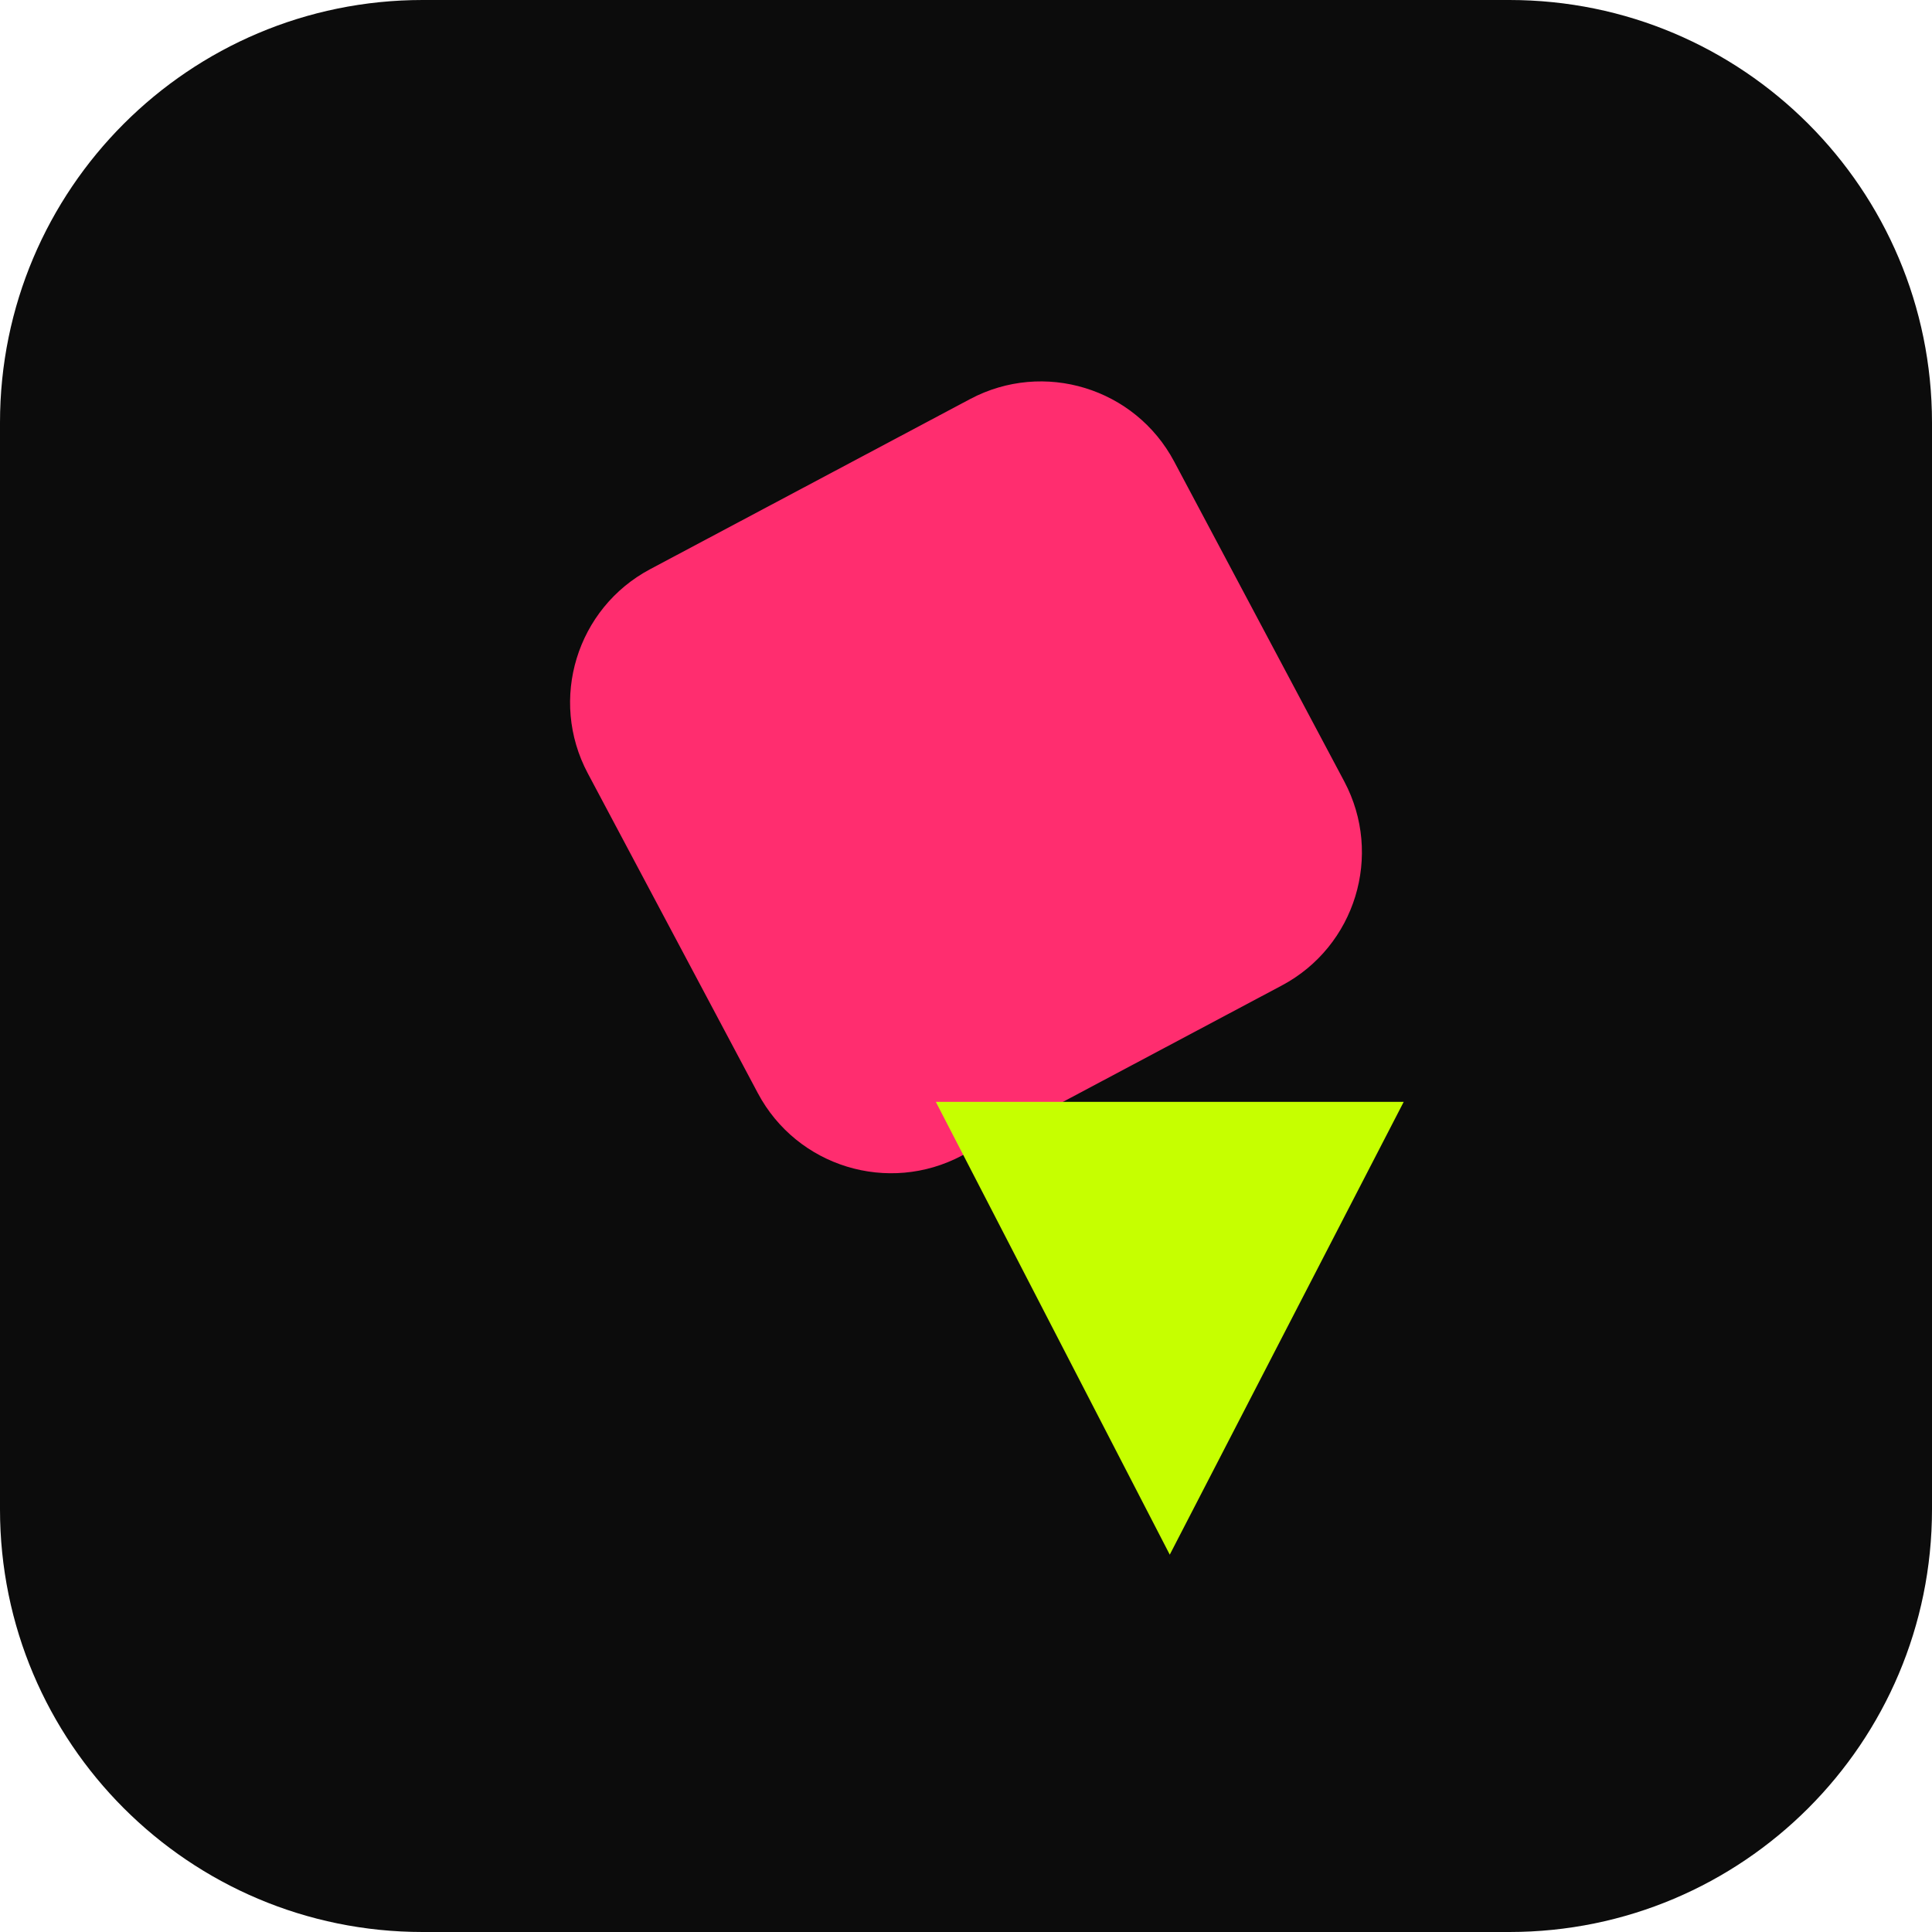
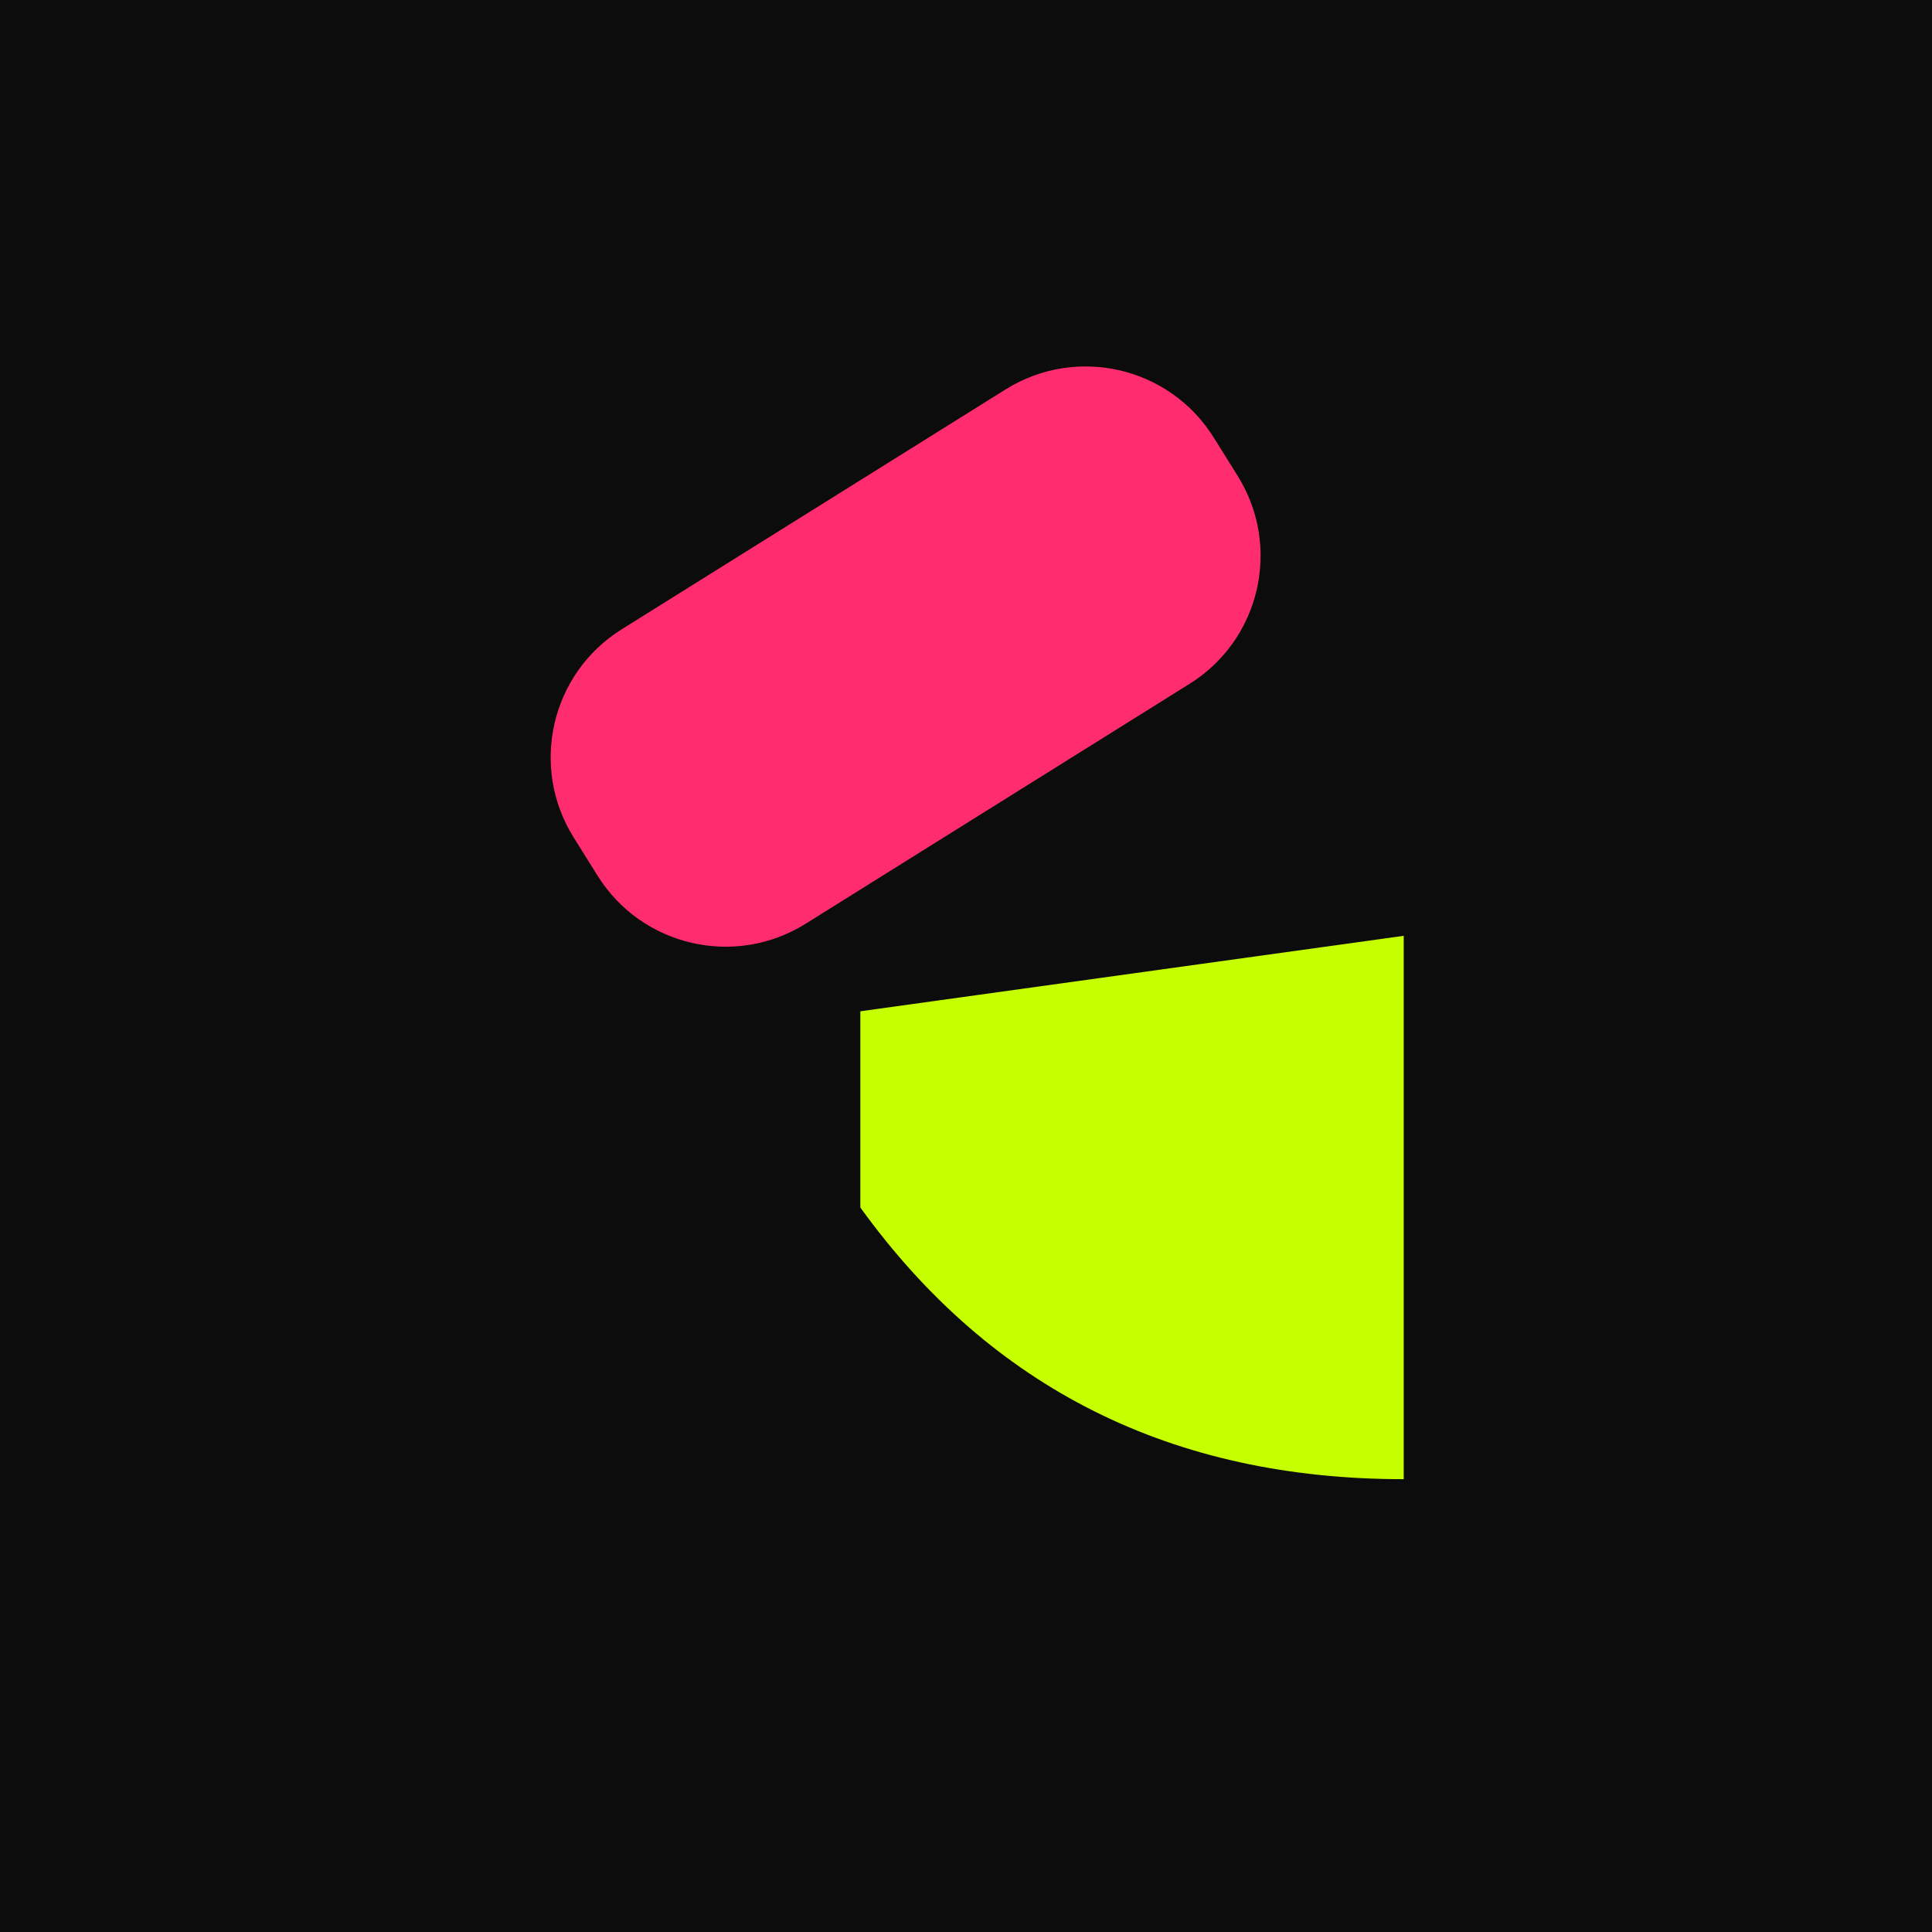
<svg xmlns="http://www.w3.org/2000/svg" viewBox="0 0 512 512">
-   <rect width="512" height="512" rx="112" fill="#0C0C0C" />
-   <rect x="168" y="118" width="176" height="176" rx="40" transform="rotate(-28 256 206)" fill="#FF2D6F" />
-   <path fill="#C6FF00" d="M248 292 L372 292 L310 412 Z" />
+   <rect width="512" height="512" fill="#0C0C0C" />
+   <rect x="140" y="128" width="200" height="92" rx="40" transform="rotate(-32 240 174)" fill="#FF2D6F" />
+   <path fill="#C6FF00" d="M228 268 L372 248 L372 392 Q280 392 228 320 Z" />
</svg>
